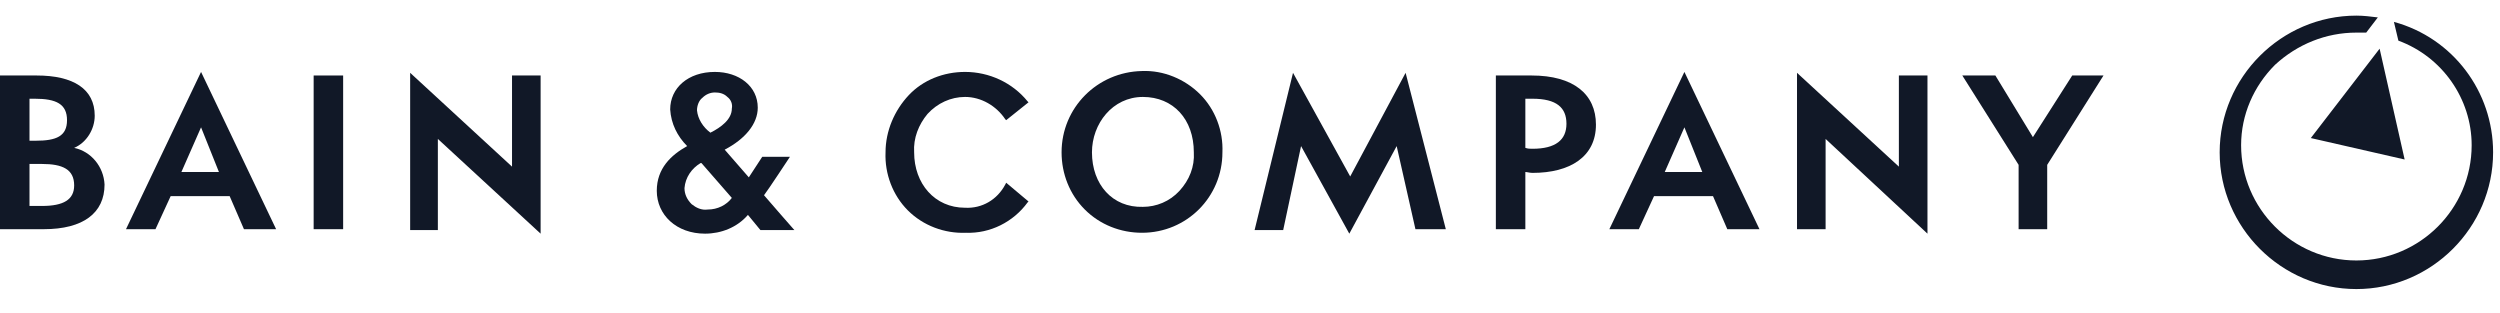
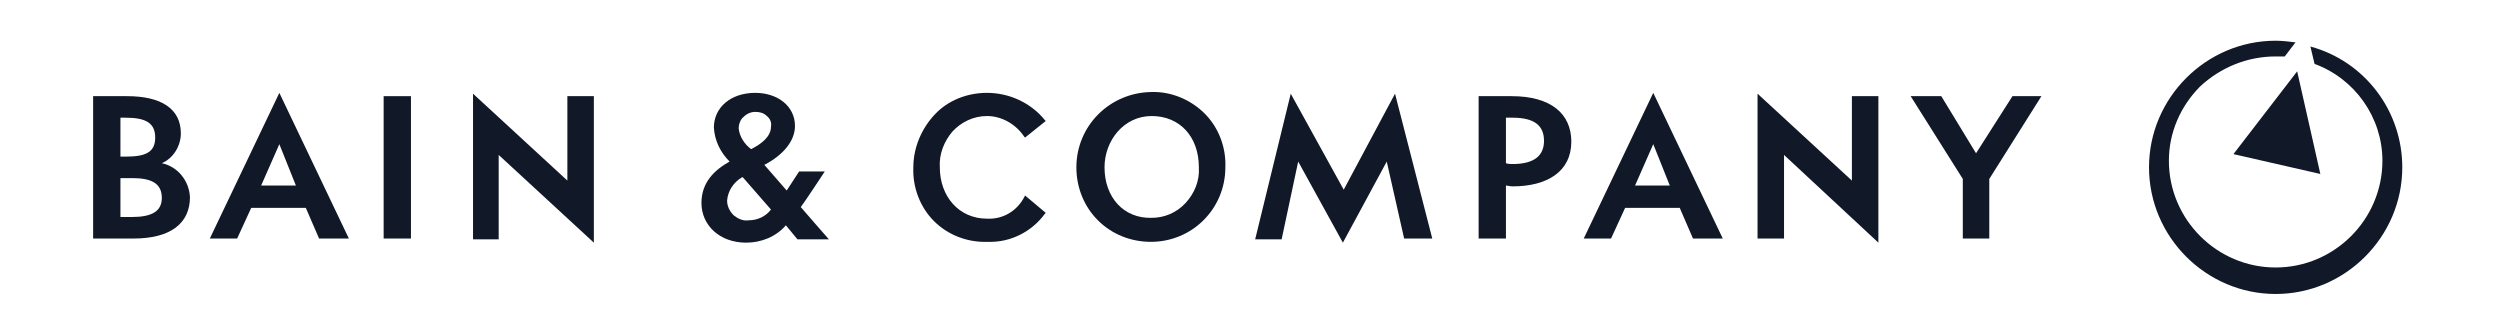
- <svg xmlns="http://www.w3.org/2000/svg" width="320" height="40" viewBox="0 0 320 40" fill="none">
-   <path d="M135.882 19.5C135.882 22.245 136.911 24.876 138.856 26.821C140.8 28.765 143.431 29.794 146.176 29.794C151.895 29.794 156.47 25.219 156.47 19.5C156.584 16.755 155.555 14.01 153.611 12.066C151.666 10.121 148.921 8.977 146.176 9.092C140.457 9.206 135.882 13.781 135.882 19.5ZM139.771 19.5C139.771 15.84 142.401 12.409 146.29 12.409C150.179 12.409 152.81 15.268 152.81 19.5C152.924 21.33 152.238 23.046 150.98 24.419C149.722 25.791 148.006 26.477 146.29 26.477C142.401 26.592 139.771 23.618 139.771 19.5Z" fill="#111827" />
-   <path d="M113.349 19.5C113.235 22.245 114.264 24.99 116.209 26.934C118.153 28.879 120.898 29.908 123.644 29.794C126.732 29.908 129.706 28.421 131.536 25.905L131.65 25.791L128.791 23.389L128.676 23.617C127.647 25.562 125.702 26.706 123.529 26.591C119.64 26.591 117.01 23.503 117.01 19.5C116.895 17.67 117.581 15.954 118.725 14.581C119.983 13.209 121.699 12.408 123.529 12.408C125.588 12.408 127.532 13.552 128.676 15.268L128.791 15.382L131.65 13.095L131.536 12.98C129.591 10.578 126.617 9.206 123.529 9.206C120.784 9.206 118.153 10.235 116.323 12.179C114.493 14.124 113.349 16.755 113.349 19.5Z" fill="#111827" />
-   <path d="M258.382 21.101V29.336H262.042V21.101L269.248 9.663H265.245L260.212 17.555L255.408 9.663H251.176L258.382 21.101Z" fill="#111827" />
-   <path d="M191.47 9.663V29.336H195.245V22.016C195.473 22.016 195.817 22.13 196.16 22.13C200.964 22.13 204.281 20.072 204.281 15.954C204.281 12.065 201.421 9.663 196.045 9.663H191.47ZM195.245 12.637H196.16C199.248 12.637 200.506 13.781 200.506 15.84C200.506 17.898 199.134 19.042 196.16 19.042C195.817 19.042 195.588 19.042 195.245 18.928V12.637Z" fill="#111827" />
-   <path d="M166.536 18.699L172.712 29.909L178.774 18.699L181.176 29.337H185.065L179.918 9.32L172.826 22.588L165.506 9.32L160.588 29.451H164.248L166.536 18.699Z" fill="#111827" />
-   <path d="M65.539 21.33L52.5 9.32V29.451H56.046V17.784L69.199 29.909V9.663H65.539V21.33Z" fill="#111827" />
-   <path d="M40.147 9.663V29.336H43.922V9.663H40.147Z" fill="#111827" />
-   <path d="M35.343 29.336L25.735 9.206L16.127 29.336H19.902L21.846 25.104H29.395L31.226 29.336H35.343ZM23.219 22.016L25.735 16.297L28.023 22.016H23.219Z" fill="#111827" />
-   <path d="M9.493 18.928C11.095 18.241 12.124 16.526 12.124 14.81C12.124 11.379 9.379 9.663 4.69 9.663H0V29.336H5.605C10.637 29.336 13.382 27.277 13.382 23.617C13.268 21.33 11.667 19.385 9.493 18.928ZM5.376 20.987C8.007 20.987 9.493 21.673 9.493 23.732C9.493 25.562 8.121 26.362 5.376 26.362H3.775V20.987H5.376ZM3.775 18.013V12.637H4.461C7.206 12.637 8.578 13.323 8.578 15.382C8.578 17.441 7.206 18.013 4.575 18.013H3.775Z" fill="#111827" />
-   <path d="M97.336 29.451H101.682C101.682 29.451 98.365 25.676 97.794 24.99C98.251 24.418 101.111 20.072 101.111 20.072H97.565L95.849 22.702L92.761 19.157C95.392 17.784 96.993 15.84 96.993 13.781C96.993 11.036 94.591 9.206 91.503 9.206C88.071 9.206 85.784 11.264 85.784 14.009C85.898 15.84 86.699 17.441 87.957 18.699C85.898 19.843 84.068 21.558 84.068 24.418C84.068 27.506 86.585 29.908 90.245 29.908C92.303 29.908 94.362 29.108 95.735 27.506L97.336 29.451ZM89.215 14.124C89.215 13.552 89.444 12.866 89.901 12.523C90.359 12.065 90.931 11.836 91.503 11.836C92.075 11.836 92.647 11.951 93.104 12.408C93.562 12.751 93.79 13.323 93.676 13.895C93.676 15.268 92.303 16.297 90.931 16.983C90.016 16.297 89.33 15.268 89.215 14.124ZM93.676 25.333C92.99 26.248 91.846 26.82 90.588 26.82C89.787 26.934 89.101 26.591 88.529 26.134C87.957 25.562 87.614 24.875 87.614 24.075C87.728 22.702 88.529 21.558 89.673 20.872H89.787L93.676 25.333Z" fill="#111827" />
-   <path d="M243.056 21.33L230.017 9.32V29.337H233.677V17.784L246.716 29.909V9.663H243.056V21.33Z" fill="#111827" />
-   <path d="M225.212 29.336L215.604 9.206L205.997 29.336H209.771L211.716 25.104H219.265L221.095 29.336H225.212ZM213.088 22.016L215.604 16.297L217.892 22.016H213.088Z" fill="#111827" />
-   <path d="M307.794 20.415L304.591 6.232L295.784 17.67L307.794 20.415ZM319.117 19.5C319.117 29.108 311.225 37 301.617 37C292.009 37 284.117 29.108 284.117 19.5C284.117 9.892 292.009 2 301.617 2C302.532 2 303.447 2.114 304.362 2.229L302.875 4.173H301.617C297.728 4.173 294.068 5.66 291.209 8.291C288.464 11.036 286.862 14.696 286.862 18.585C286.862 26.706 293.496 33.34 301.617 33.34C309.738 33.34 316.372 26.706 316.372 18.585C316.372 12.637 312.598 7.261 306.993 5.203L306.421 2.801C313.97 4.859 319.117 11.722 319.117 19.5Z" fill="#111827" />
+ <svg xmlns="http://www.w3.org/2000/svg" width="307" height="40" viewBox="0 0 307 40" fill="none">
+   <path d="M132.179 20.55C132.179 22.99 133.094 25.327 134.822 27.055C136.55 28.783 138.887 29.698 141.326 29.698C146.408 29.698 150.474 25.632 150.474 20.55C150.575 18.111 149.661 15.672 147.933 13.944C146.205 12.216 143.766 11.2 141.326 11.302C136.245 11.403 132.179 15.469 132.179 20.55ZM135.635 20.55C135.635 17.298 137.972 14.249 141.428 14.249C144.884 14.249 147.221 16.79 147.221 20.55C147.323 22.177 146.713 23.701 145.595 24.921C144.477 26.14 142.953 26.75 141.428 26.75C137.972 26.852 135.635 24.209 135.635 20.55Z" fill="#111827" />
+   <path d="M112.157 20.55C112.056 22.989 112.97 25.429 114.698 27.156C116.426 28.884 118.865 29.799 121.305 29.697C124.049 29.799 126.691 28.478 128.317 26.242L128.419 26.14L125.878 24.006L125.777 24.209C124.862 25.937 123.134 26.953 121.203 26.852C117.747 26.852 115.41 24.107 115.41 20.55C115.308 18.924 115.918 17.399 116.934 16.18C118.052 14.96 119.577 14.249 121.203 14.249C123.032 14.249 124.76 15.265 125.777 16.79L125.878 16.891L128.419 14.858L128.317 14.757C126.59 12.623 123.947 11.403 121.203 11.403C118.764 11.403 116.426 12.318 114.8 14.045C113.174 15.773 112.157 18.111 112.157 20.55Z" fill="#111827" />
+   <path d="M241.032 21.973V29.291H244.284V21.973L250.687 11.809H247.13L242.658 18.822L238.389 11.809H234.629L241.032 21.973Z" fill="#111827" />
+   <path d="M181.575 11.809V29.291H184.929V22.786C185.132 22.786 185.437 22.887 185.742 22.887C190.01 22.887 192.958 21.058 192.958 17.399C192.958 13.943 190.417 11.809 185.64 11.809H181.575ZM184.929 14.452H185.742C188.486 14.452 189.604 15.468 189.604 17.297C189.604 19.127 188.384 20.143 185.742 20.143C185.437 20.143 185.234 20.143 184.929 20.042V14.452Z" fill="#111827" />
+   <path d="M159.418 19.839L164.906 29.799L170.293 19.839L172.427 29.291H175.883L171.309 11.505L165.008 23.294L158.503 11.505L154.133 29.393H157.385L159.418 19.839Z" fill="#111827" />
+   <path d="M69.673 22.176L58.087 11.505V29.393H61.238V19.026L72.926 29.799V11.809H69.673V22.176Z" fill="#111827" />
+   <path d="M47.111 11.809V29.291H50.465V11.809H47.111Z" fill="#111827" />
+   <path d="M42.841 29.291L34.304 11.403L25.767 29.291H29.121L30.848 25.53H37.556L39.182 29.291H42.841ZM32.068 22.786L34.304 17.704L36.337 22.786H32.068Z" fill="#111827" />
+   <path d="M19.872 20.042C21.295 19.432 22.209 17.907 22.209 16.383C22.209 13.334 19.77 11.809 15.603 11.809H11.436V29.291H16.416C20.888 29.291 23.327 27.461 23.327 24.209C23.226 22.176 21.803 20.448 19.872 20.042ZM16.213 21.871C18.551 21.871 19.872 22.481 19.872 24.31C19.872 25.936 18.652 26.648 16.213 26.648H14.79V21.871H16.213ZM14.79 19.229V14.452H15.4C17.839 14.452 19.059 15.061 19.059 16.891C19.059 18.72 17.839 19.229 15.502 19.229H14.79Z" fill="#111827" />
+   <path d="M97.928 29.392H101.79C101.79 29.392 98.843 26.038 98.335 25.429C98.741 24.92 101.282 21.058 101.282 21.058H98.131L96.607 23.396L93.862 20.245C96.2 19.026 97.623 17.298 97.623 15.468C97.623 13.029 95.489 11.403 92.745 11.403C89.695 11.403 87.663 13.232 87.663 15.671C87.764 17.298 88.476 18.721 89.594 19.839C87.764 20.855 86.138 22.38 86.138 24.92C86.138 27.665 88.374 29.799 91.626 29.799C93.456 29.799 95.285 29.087 96.505 27.665L97.928 29.392ZM90.712 15.773C90.712 15.265 90.915 14.655 91.322 14.35C91.728 13.944 92.236 13.741 92.745 13.741C93.253 13.741 93.761 13.842 94.167 14.249C94.574 14.553 94.777 15.062 94.676 15.57C94.676 16.79 93.456 17.704 92.236 18.314C91.423 17.704 90.813 16.79 90.712 15.773ZM94.676 25.733C94.066 26.547 93.049 27.055 91.931 27.055C91.22 27.156 90.61 26.852 90.102 26.445C89.594 25.937 89.289 25.327 89.289 24.616C89.391 23.396 90.102 22.38 91.118 21.77H91.22L94.676 25.733Z" fill="#111827" />
+   <path d="M227.413 22.176L215.826 11.505V29.291H219.079V19.026L230.665 29.799V11.809H227.413V22.176Z" fill="#111827" />
+   <path d="M211.557 29.291L203.02 11.403L194.482 29.291H197.836L199.564 25.53H206.272L207.898 29.291H211.557ZM200.784 22.786L203.02 17.704L205.052 22.786H200.784Z" fill="#111827" />
+   <path d="M284.938 21.363L282.092 8.761L274.266 18.924L284.938 21.363ZM295 20.55C295 29.088 287.987 36.101 279.45 36.101C270.912 36.101 263.899 29.088 263.899 20.55C263.899 12.013 270.912 5 279.45 5C280.263 5 281.076 5.102 281.889 5.203L280.568 6.931H279.45C275.994 6.931 272.742 8.252 270.201 10.59C267.762 13.029 266.339 16.282 266.339 19.737C266.339 26.953 272.234 32.848 279.45 32.848C286.666 32.848 292.561 26.953 292.561 19.737C292.561 14.452 289.207 9.675 284.227 7.846L283.718 5.711C290.426 7.541 295 13.639 295 20.55Z" fill="#111827" />
</svg>
